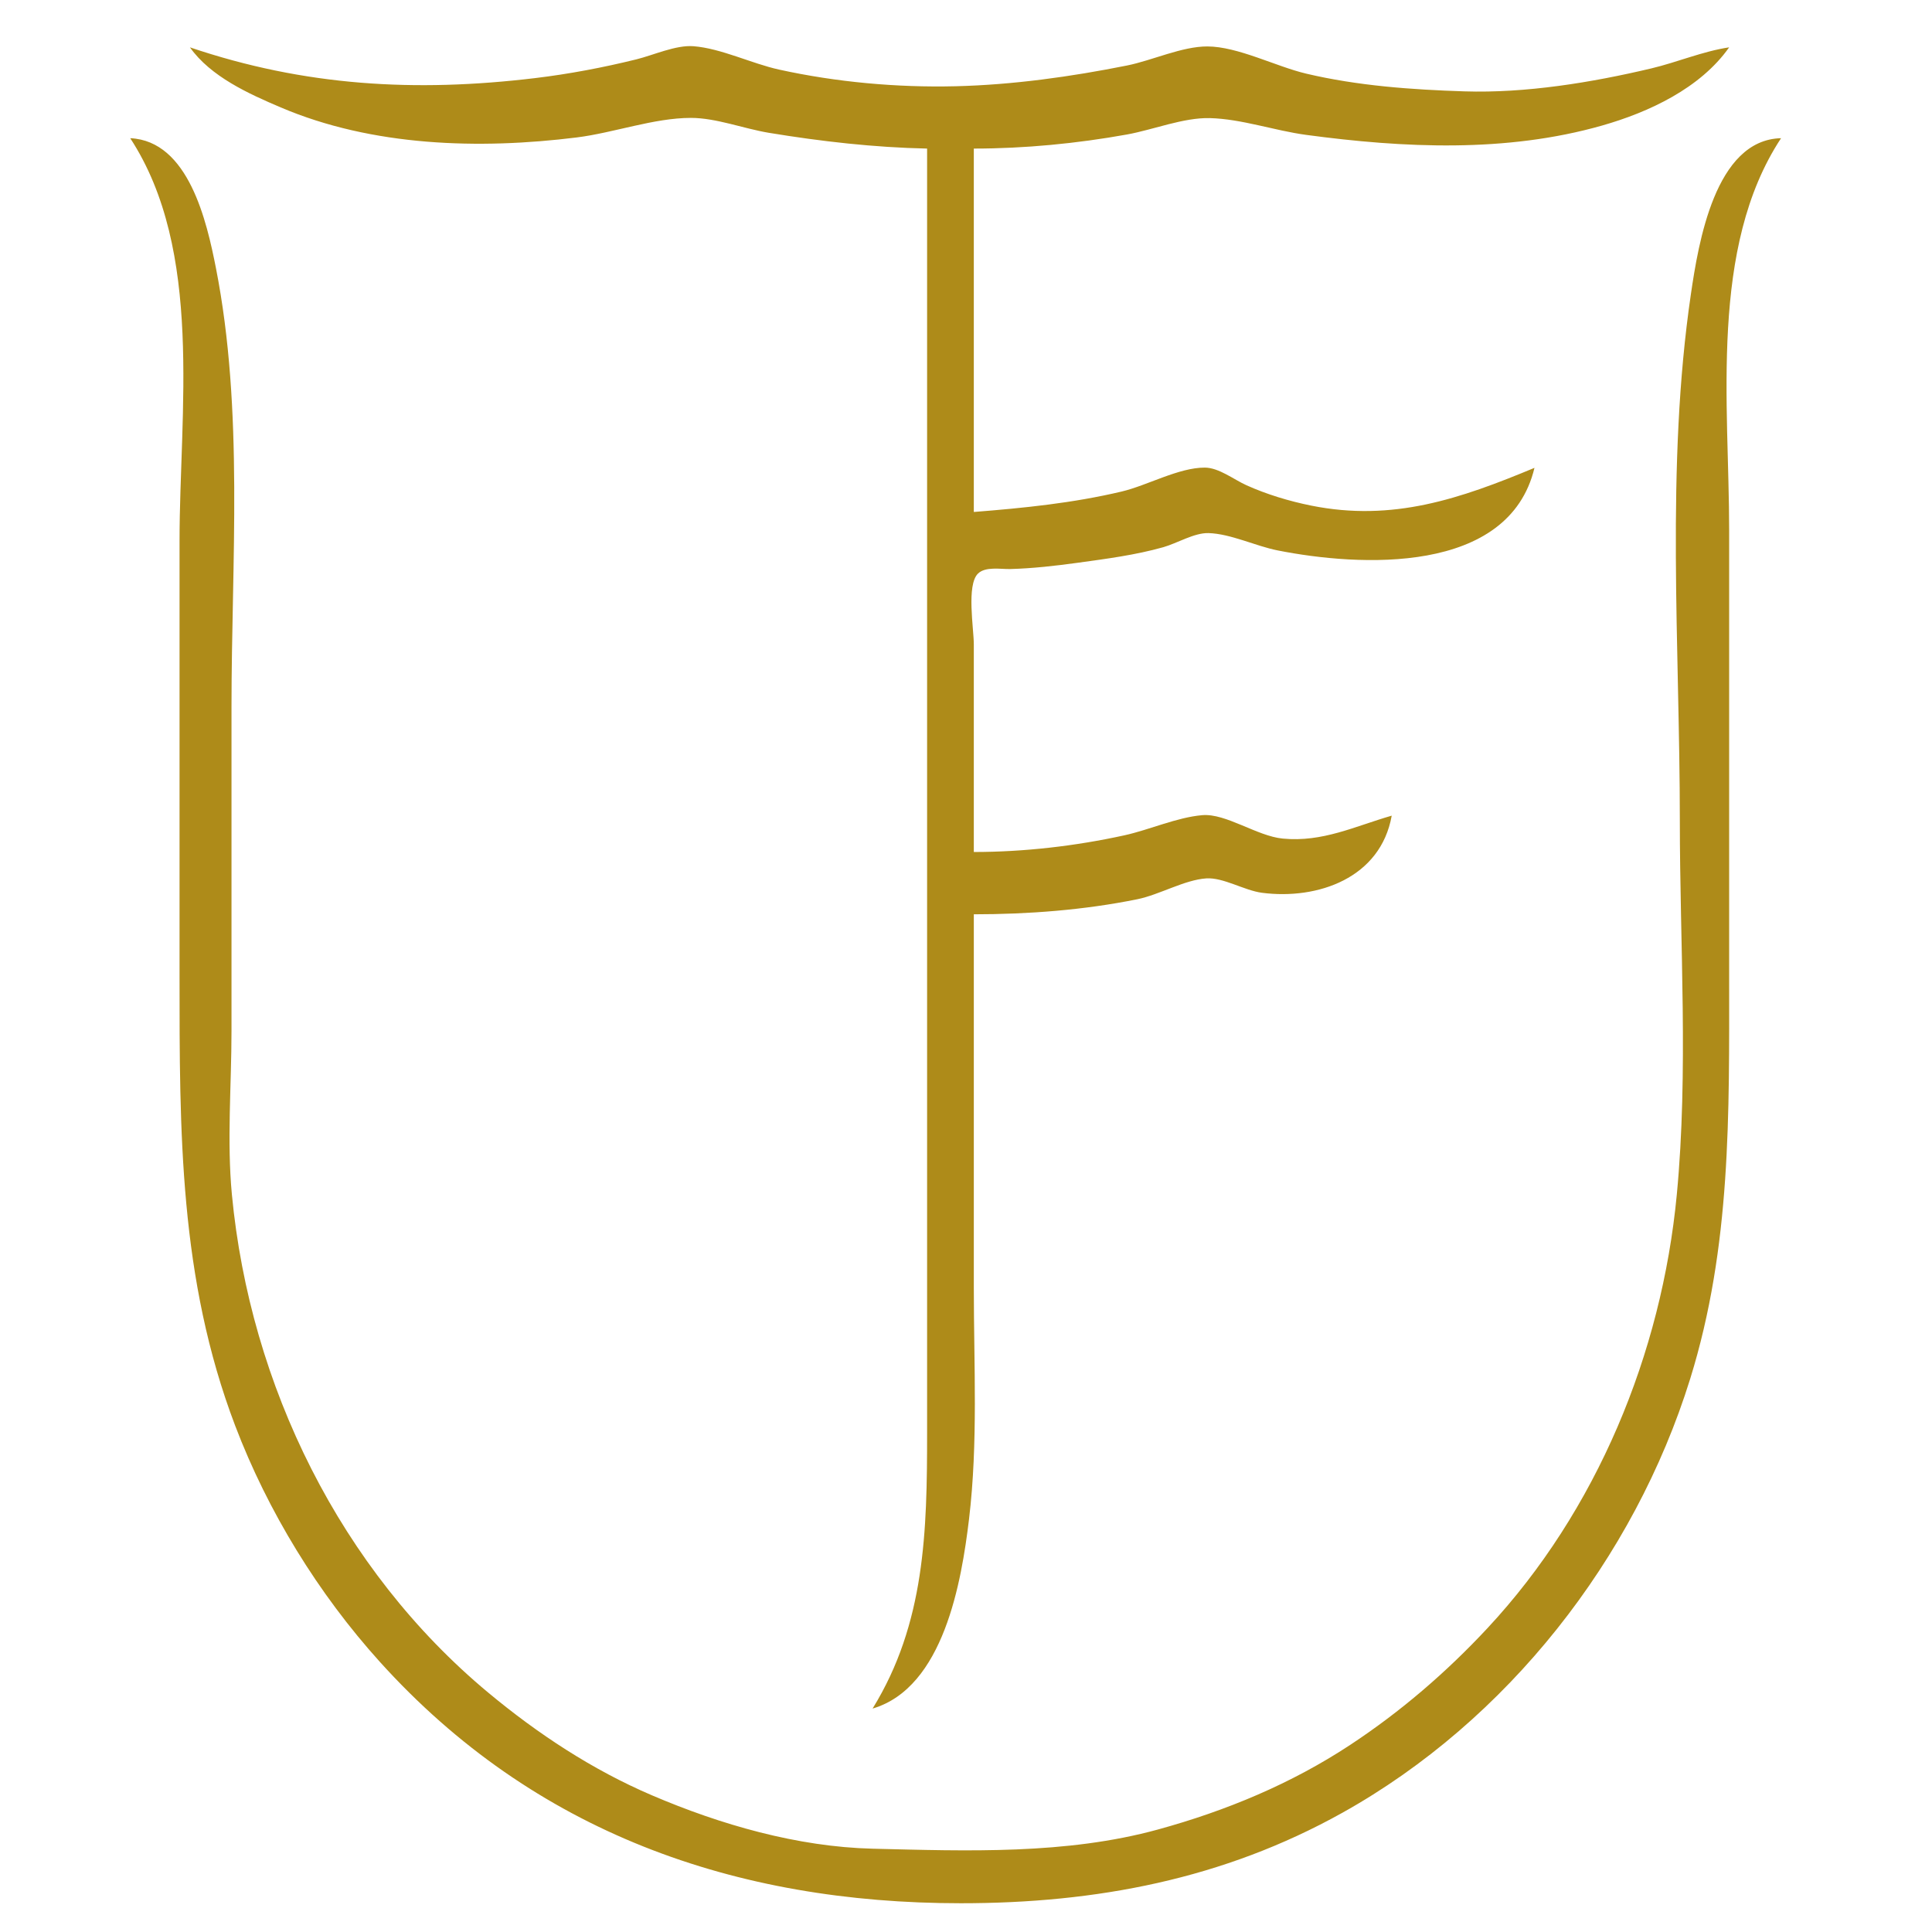
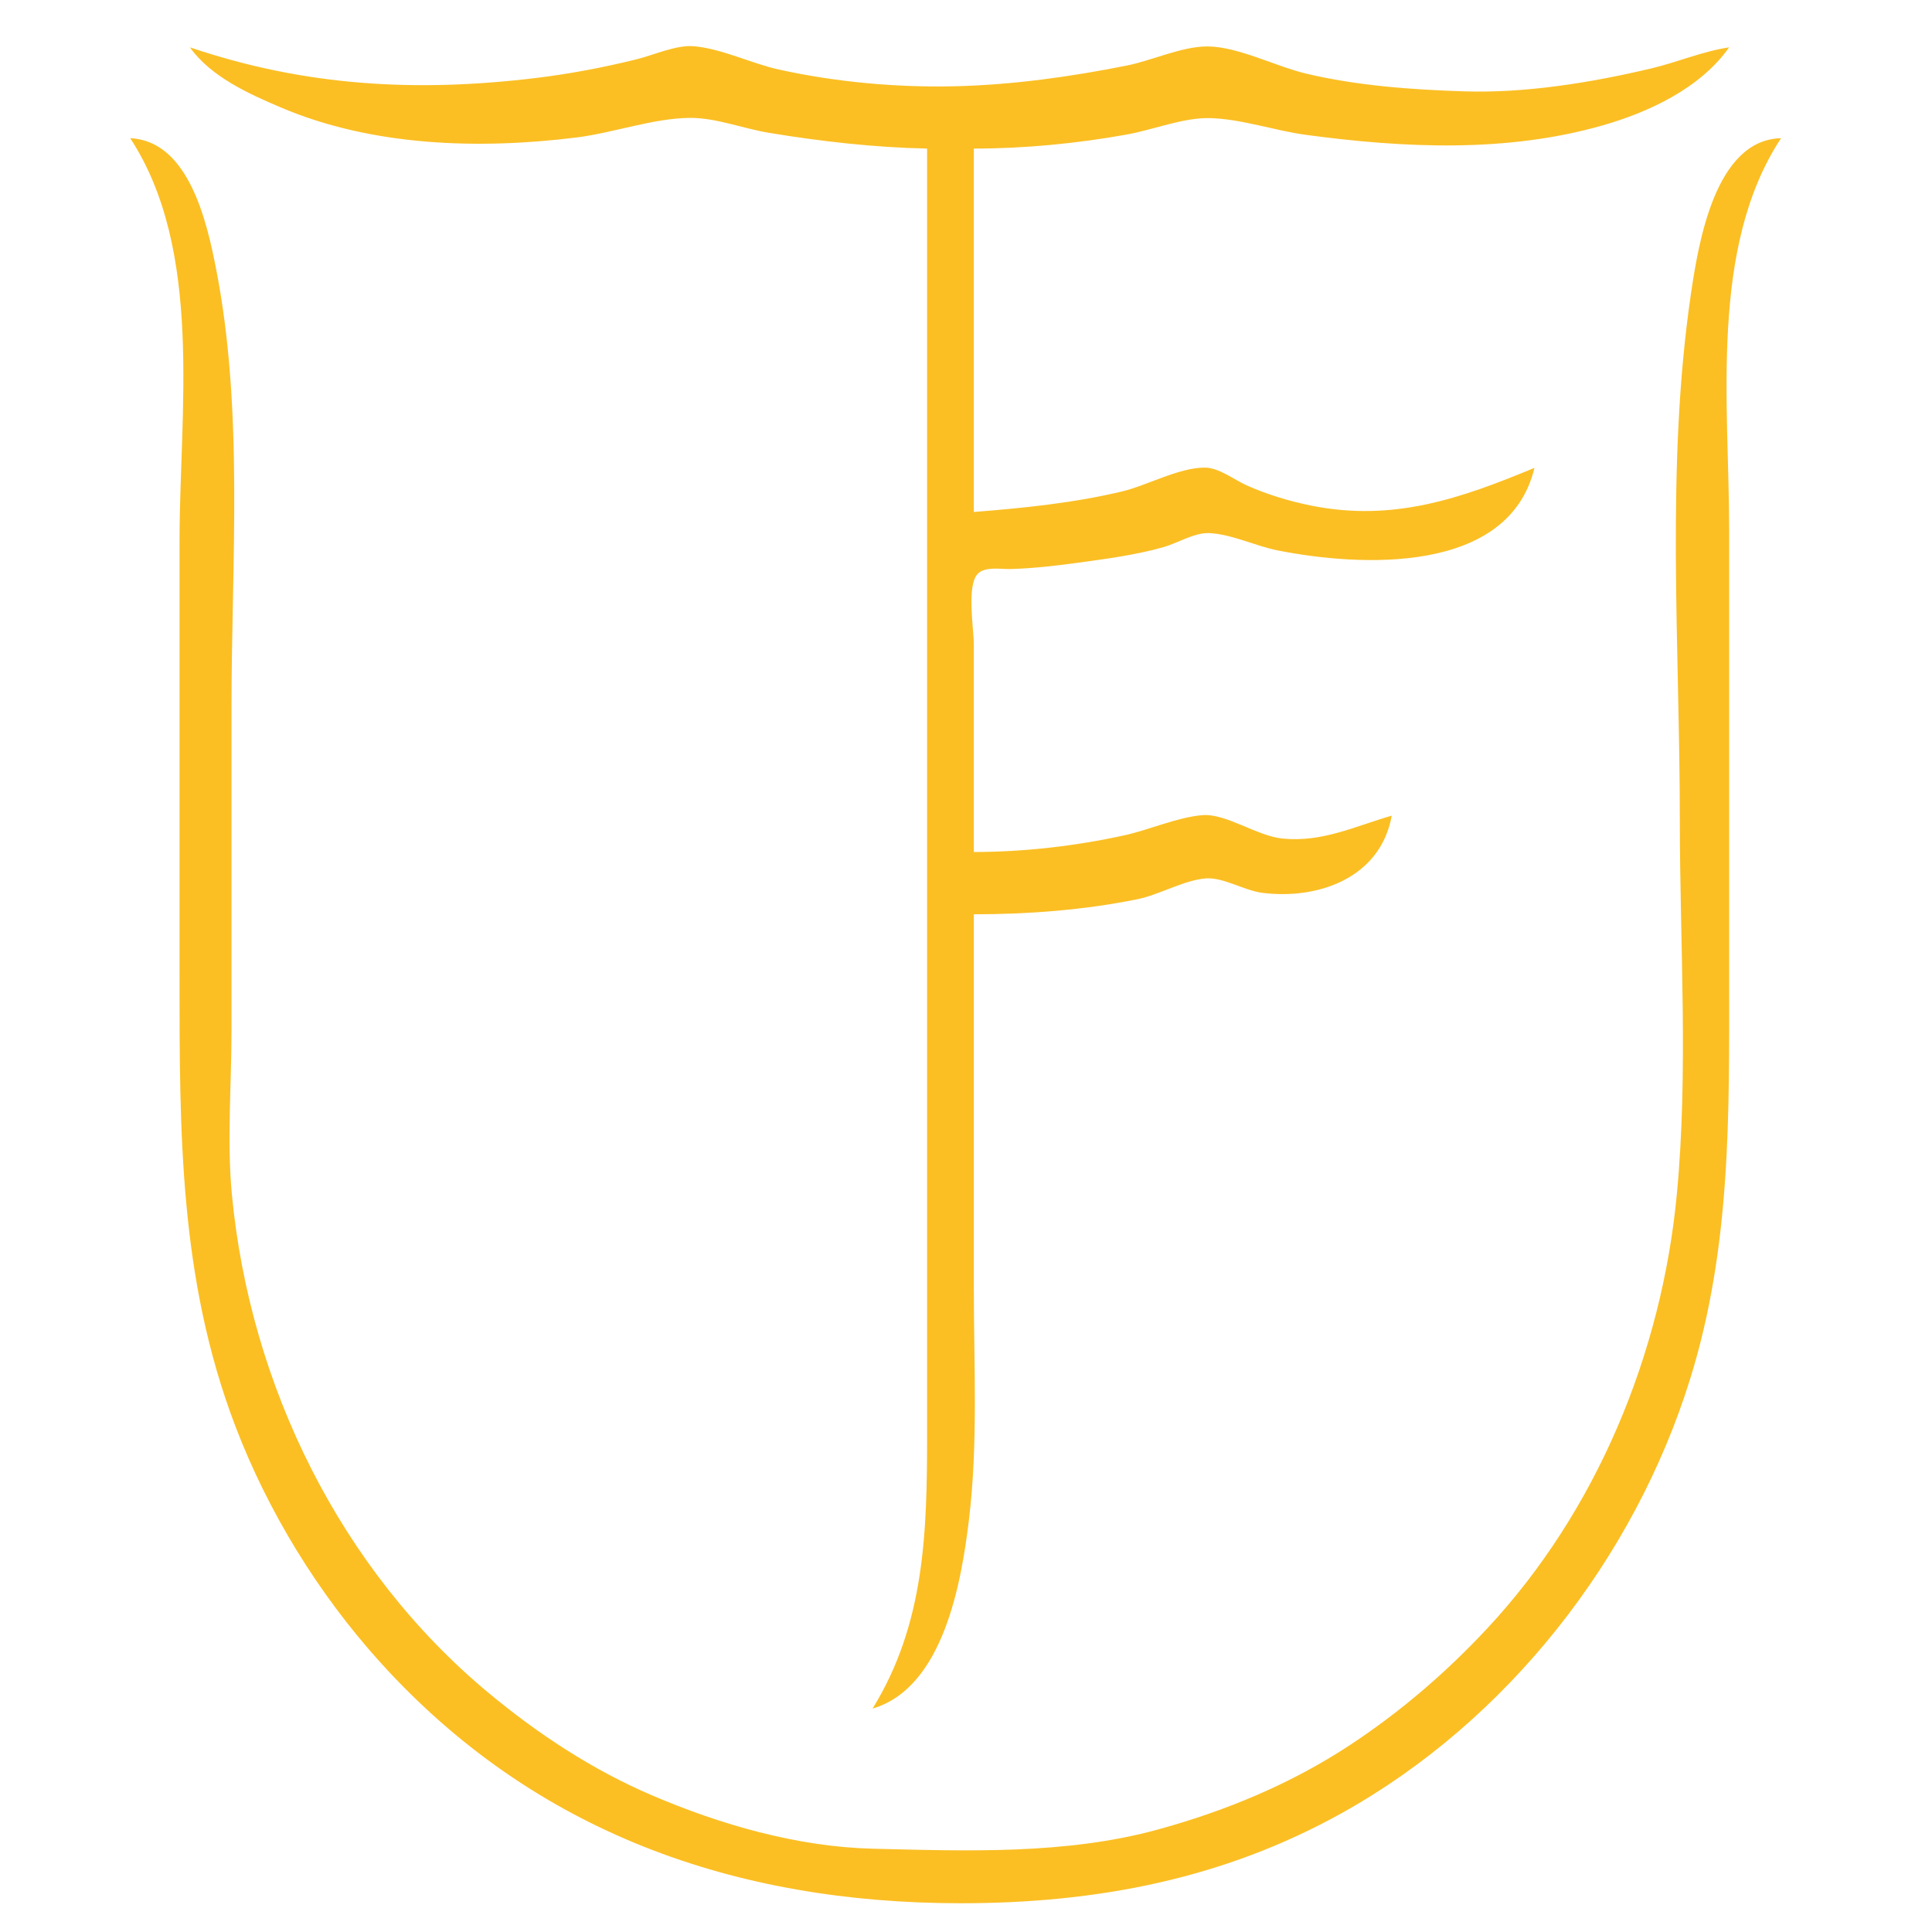
<svg xmlns="http://www.w3.org/2000/svg" xml:space="preserve" viewBox="0 0 800 800">
-   <path style="fill:#ae8b19;stroke:none;stroke-width:1.075" d="M78.646 19.604c8.631 12.151 24.273 19.197 37.619 24.881 37.963 16.17 82.147 17.456 122.528 12.431 15.3-1.904 32.03-8.098 47.291-8.098 10.441 0 21.895 4.457 32.245 6.168 21.569 3.566 43.73 6.085 65.563 6.536V593.55c0 40.424-.796 78.644-22.571 113.93 29.439-8.663 36.838-52.586 39.934-78.461 3.777-31.563 1.982-63.884 1.982-95.658V378.59c22.476 0 45.643-1.75 67.713-6.235 9.156-1.861 19.576-8.049 28.564-8.634 7.014-.457 15.779 5.017 23.027 5.96 23.164 3.009 49.139-6.122 53.74-31.934-15.306 4.408-28.586 11.093-45.142 9.49-10.661-1.03-23.518-10.538-33.32-9.693-10.527.907-21.826 6.06-32.243 8.346-20.268 4.444-41.618 6.904-62.34 6.904V266.81c0-6.47-3.12-24.556 1.724-29.297 3.09-3.027 9.417-1.794 13.324-1.888 9.217-.236 18.803-1.33 27.945-2.59 11.845-1.632 23.934-3.197 35.468-6.452 5.688-1.606 12.835-6.017 18.728-5.84 9.17.27 19.457 5.349 28.564 7.16 33.82 6.724 95.754 10.254 106.406-34.179-30.734 12.796-58.621 22.442-92.434 15.64-9.105-1.834-18.397-4.632-26.87-8.451-5.18-2.335-11.364-7.263-17.197-7.288-10.78-.038-23.789 7.38-34.393 9.897-20.203 4.795-40.653 6.847-61.265 8.474V61.523c21 0 42.722-2.1 63.414-5.83 10.829-1.952 23.446-7.08 34.394-6.787 13.091.35 26.736 5.184 39.768 6.94C581.256 61.292 623.656 63.3 663.34 52c19.411-5.526 40.73-15.452 52.665-32.395-10.83 1.6-21.532 6.184-32.244 8.723-24.704 5.857-51.962 10.313-77.386 9.503-21.8-.696-44.243-2.301-65.563-7.353-12.487-2.96-28.22-11.207-40.843-11.248-10.538-.038-22.88 5.812-33.319 7.899-23.27 4.653-47.218 8.002-70.937 8.583-24.237.594-49.385-1.682-73.087-6.89-11.406-2.505-23.99-8.783-35.469-9.686-7.264-.572-16.583 3.698-23.645 5.441-13.731 3.389-27.876 6.074-41.918 7.76-49.655 5.96-95.437 3.341-142.95-12.732m-24.72 37.619C84.39 103.87 74.345 170.788 74.345 223.819v180.567c0 64.2-.166 124.982 23.027 185.942 13.554 35.597 34.41 69.557 59.916 97.808 63.865 70.737 147.292 99.957 240.574 99.957 55.955 0 108.608-9.918 157.997-37.47 68.218-38.057 120.864-105.202 143.997-179.641 17.076-54.95 16.15-109.711 16.15-166.596V219.52c0-51.926-8.372-116.946 21.496-162.296-27.36.644-34.252 43.614-37.326 64.488-10.5 71.275-4.592 146.237-4.592 218.186 0 51.146 3.59 103.873-1.256 154.772-6.266 65.802-33.097 130.883-78.374 179.493-17.092 18.349-35.939 34.564-56.87 48.363-24.438 16.111-51.401 27.285-79.535 35.015-38.093 10.467-79.074 8.924-118.229 7.965-31.108-.763-62.953-9.946-91.359-22.103-24.629-10.54-47.167-25.373-67.712-42.457C140.91 649.942 103.543 573.61 96.025 494.67c-2.112-22.173-.166-45.434-.166-67.713v-134.35c0-59.865 5.158-122.647-6.45-181.643-3.764-19.13-11.289-52.633-35.468-53.74Z" />
+   <path style="fill:#fbbf24;stroke:none;stroke-width:1.075" d="M78.646 19.604c8.631 12.151 24.273 19.197 37.619 24.881 37.963 16.17 82.147 17.456 122.528 12.431 15.3-1.904 32.03-8.098 47.291-8.098 10.441 0 21.895 4.457 32.245 6.168 21.569 3.566 43.73 6.085 65.563 6.536V593.55c0 40.424-.796 78.644-22.571 113.93 29.439-8.663 36.838-52.586 39.934-78.461 3.777-31.563 1.982-63.884 1.982-95.658V378.59c22.476 0 45.643-1.75 67.713-6.235 9.156-1.861 19.576-8.049 28.564-8.634 7.014-.457 15.779 5.017 23.027 5.96 23.164 3.009 49.139-6.122 53.74-31.934-15.306 4.408-28.586 11.093-45.142 9.49-10.661-1.03-23.518-10.538-33.32-9.693-10.527.907-21.826 6.06-32.243 8.346-20.268 4.444-41.618 6.904-62.34 6.904V266.81c0-6.47-3.12-24.556 1.724-29.297 3.09-3.027 9.417-1.794 13.324-1.888 9.217-.236 18.803-1.33 27.945-2.59 11.845-1.632 23.934-3.197 35.468-6.452 5.688-1.606 12.835-6.017 18.728-5.84 9.17.27 19.457 5.349 28.564 7.16 33.82 6.724 95.754 10.254 106.406-34.179-30.734 12.796-58.621 22.442-92.434 15.64-9.105-1.834-18.397-4.632-26.87-8.451-5.18-2.335-11.364-7.263-17.197-7.288-10.78-.038-23.789 7.38-34.393 9.897-20.203 4.795-40.653 6.847-61.265 8.474V61.523c21 0 42.722-2.1 63.414-5.83 10.829-1.952 23.446-7.08 34.394-6.787 13.091.35 26.736 5.184 39.768 6.94C581.256 61.292 623.656 63.3 663.34 52c19.411-5.526 40.73-15.452 52.665-32.395-10.83 1.6-21.532 6.184-32.244 8.723-24.704 5.857-51.962 10.313-77.386 9.503-21.8-.696-44.243-2.301-65.563-7.353-12.487-2.96-28.22-11.207-40.843-11.248-10.538-.038-22.88 5.812-33.319 7.899-23.27 4.653-47.218 8.002-70.937 8.583-24.237.594-49.385-1.682-73.087-6.89-11.406-2.505-23.99-8.783-35.469-9.686-7.264-.572-16.583 3.698-23.645 5.441-13.731 3.389-27.876 6.074-41.918 7.76-49.655 5.96-95.437 3.341-142.95-12.732m-24.72 37.619C84.39 103.87 74.345 170.788 74.345 223.819v180.567c0 64.2-.166 124.982 23.027 185.942 13.554 35.597 34.41 69.557 59.916 97.808 63.865 70.737 147.292 99.957 240.574 99.957 55.955 0 108.608-9.918 157.997-37.47 68.218-38.057 120.864-105.202 143.997-179.641 17.076-54.95 16.15-109.711 16.15-166.596V219.52c0-51.926-8.372-116.946 21.496-162.296-27.36.644-34.252 43.614-37.326 64.488-10.5 71.275-4.592 146.237-4.592 218.186 0 51.146 3.59 103.873-1.256 154.772-6.266 65.802-33.097 130.883-78.374 179.493-17.092 18.349-35.939 34.564-56.87 48.363-24.438 16.111-51.401 27.285-79.535 35.015-38.093 10.467-79.074 8.924-118.229 7.965-31.108-.763-62.953-9.946-91.359-22.103-24.629-10.54-47.167-25.373-67.712-42.457C140.91 649.942 103.543 573.61 96.025 494.67c-2.112-22.173-.166-45.434-.166-67.713v-134.35c0-59.865 5.158-122.647-6.45-181.643-3.764-19.13-11.289-52.633-35.468-53.74Z" />
</svg>
